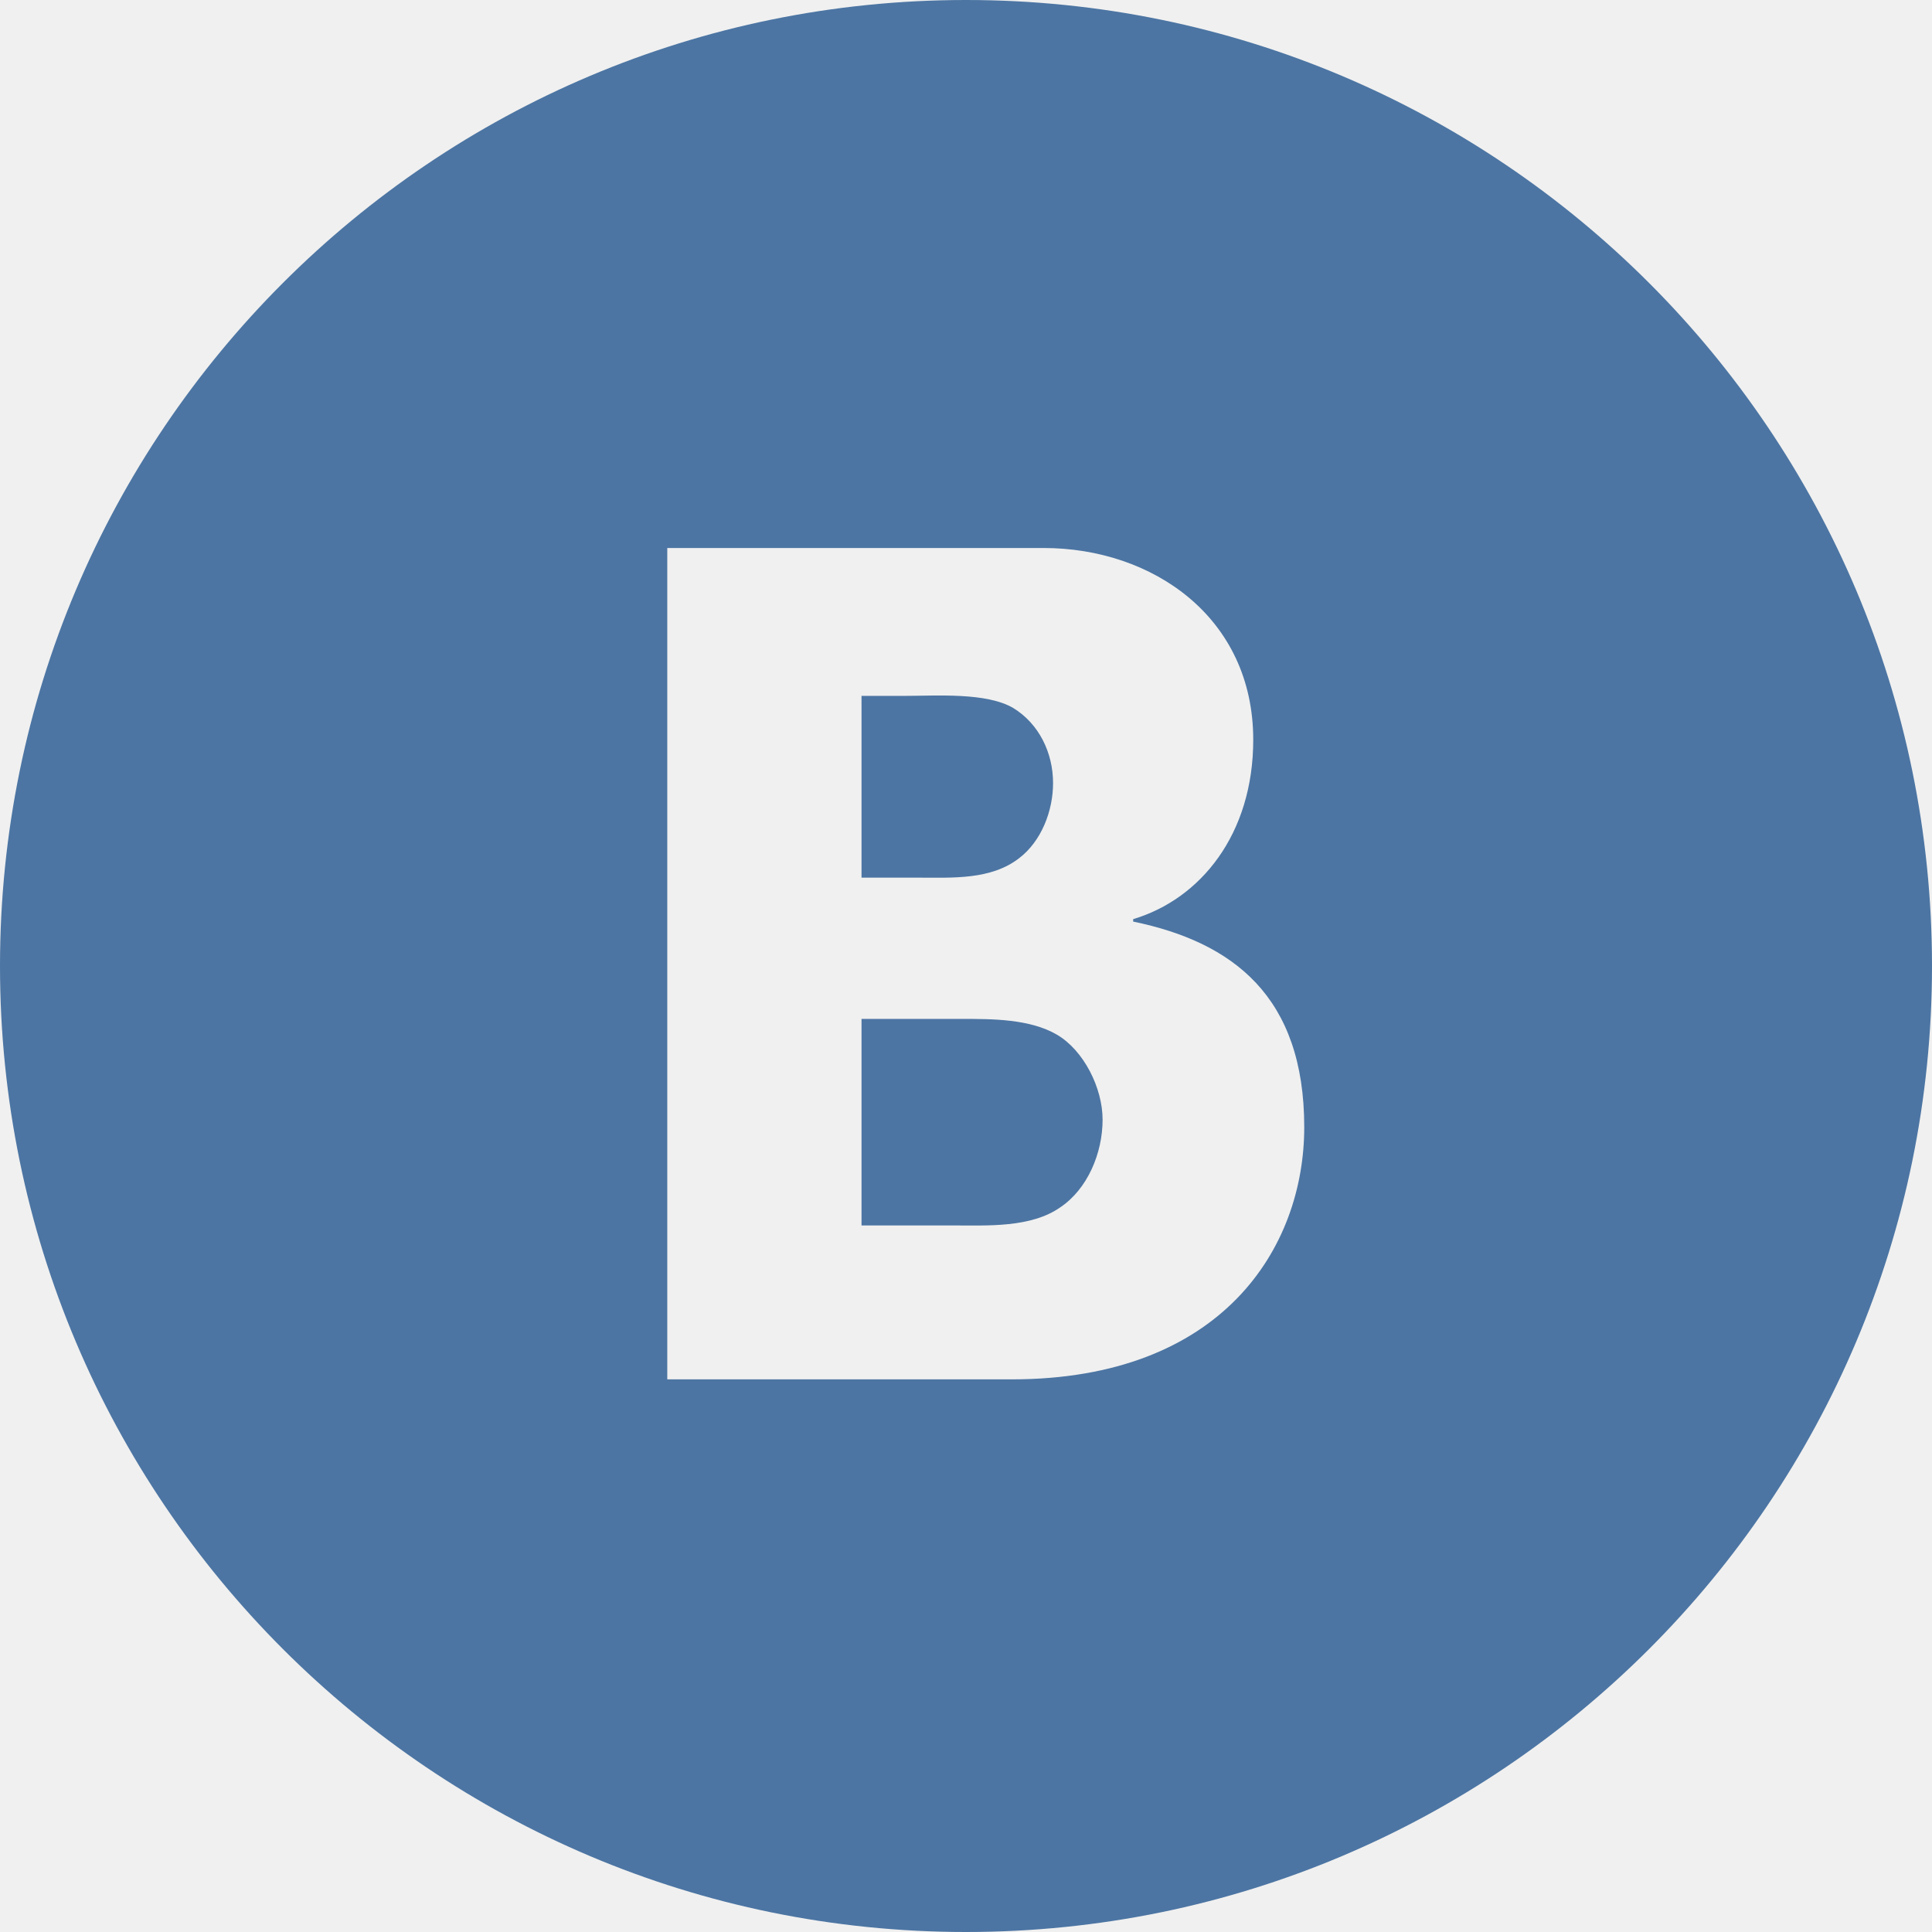
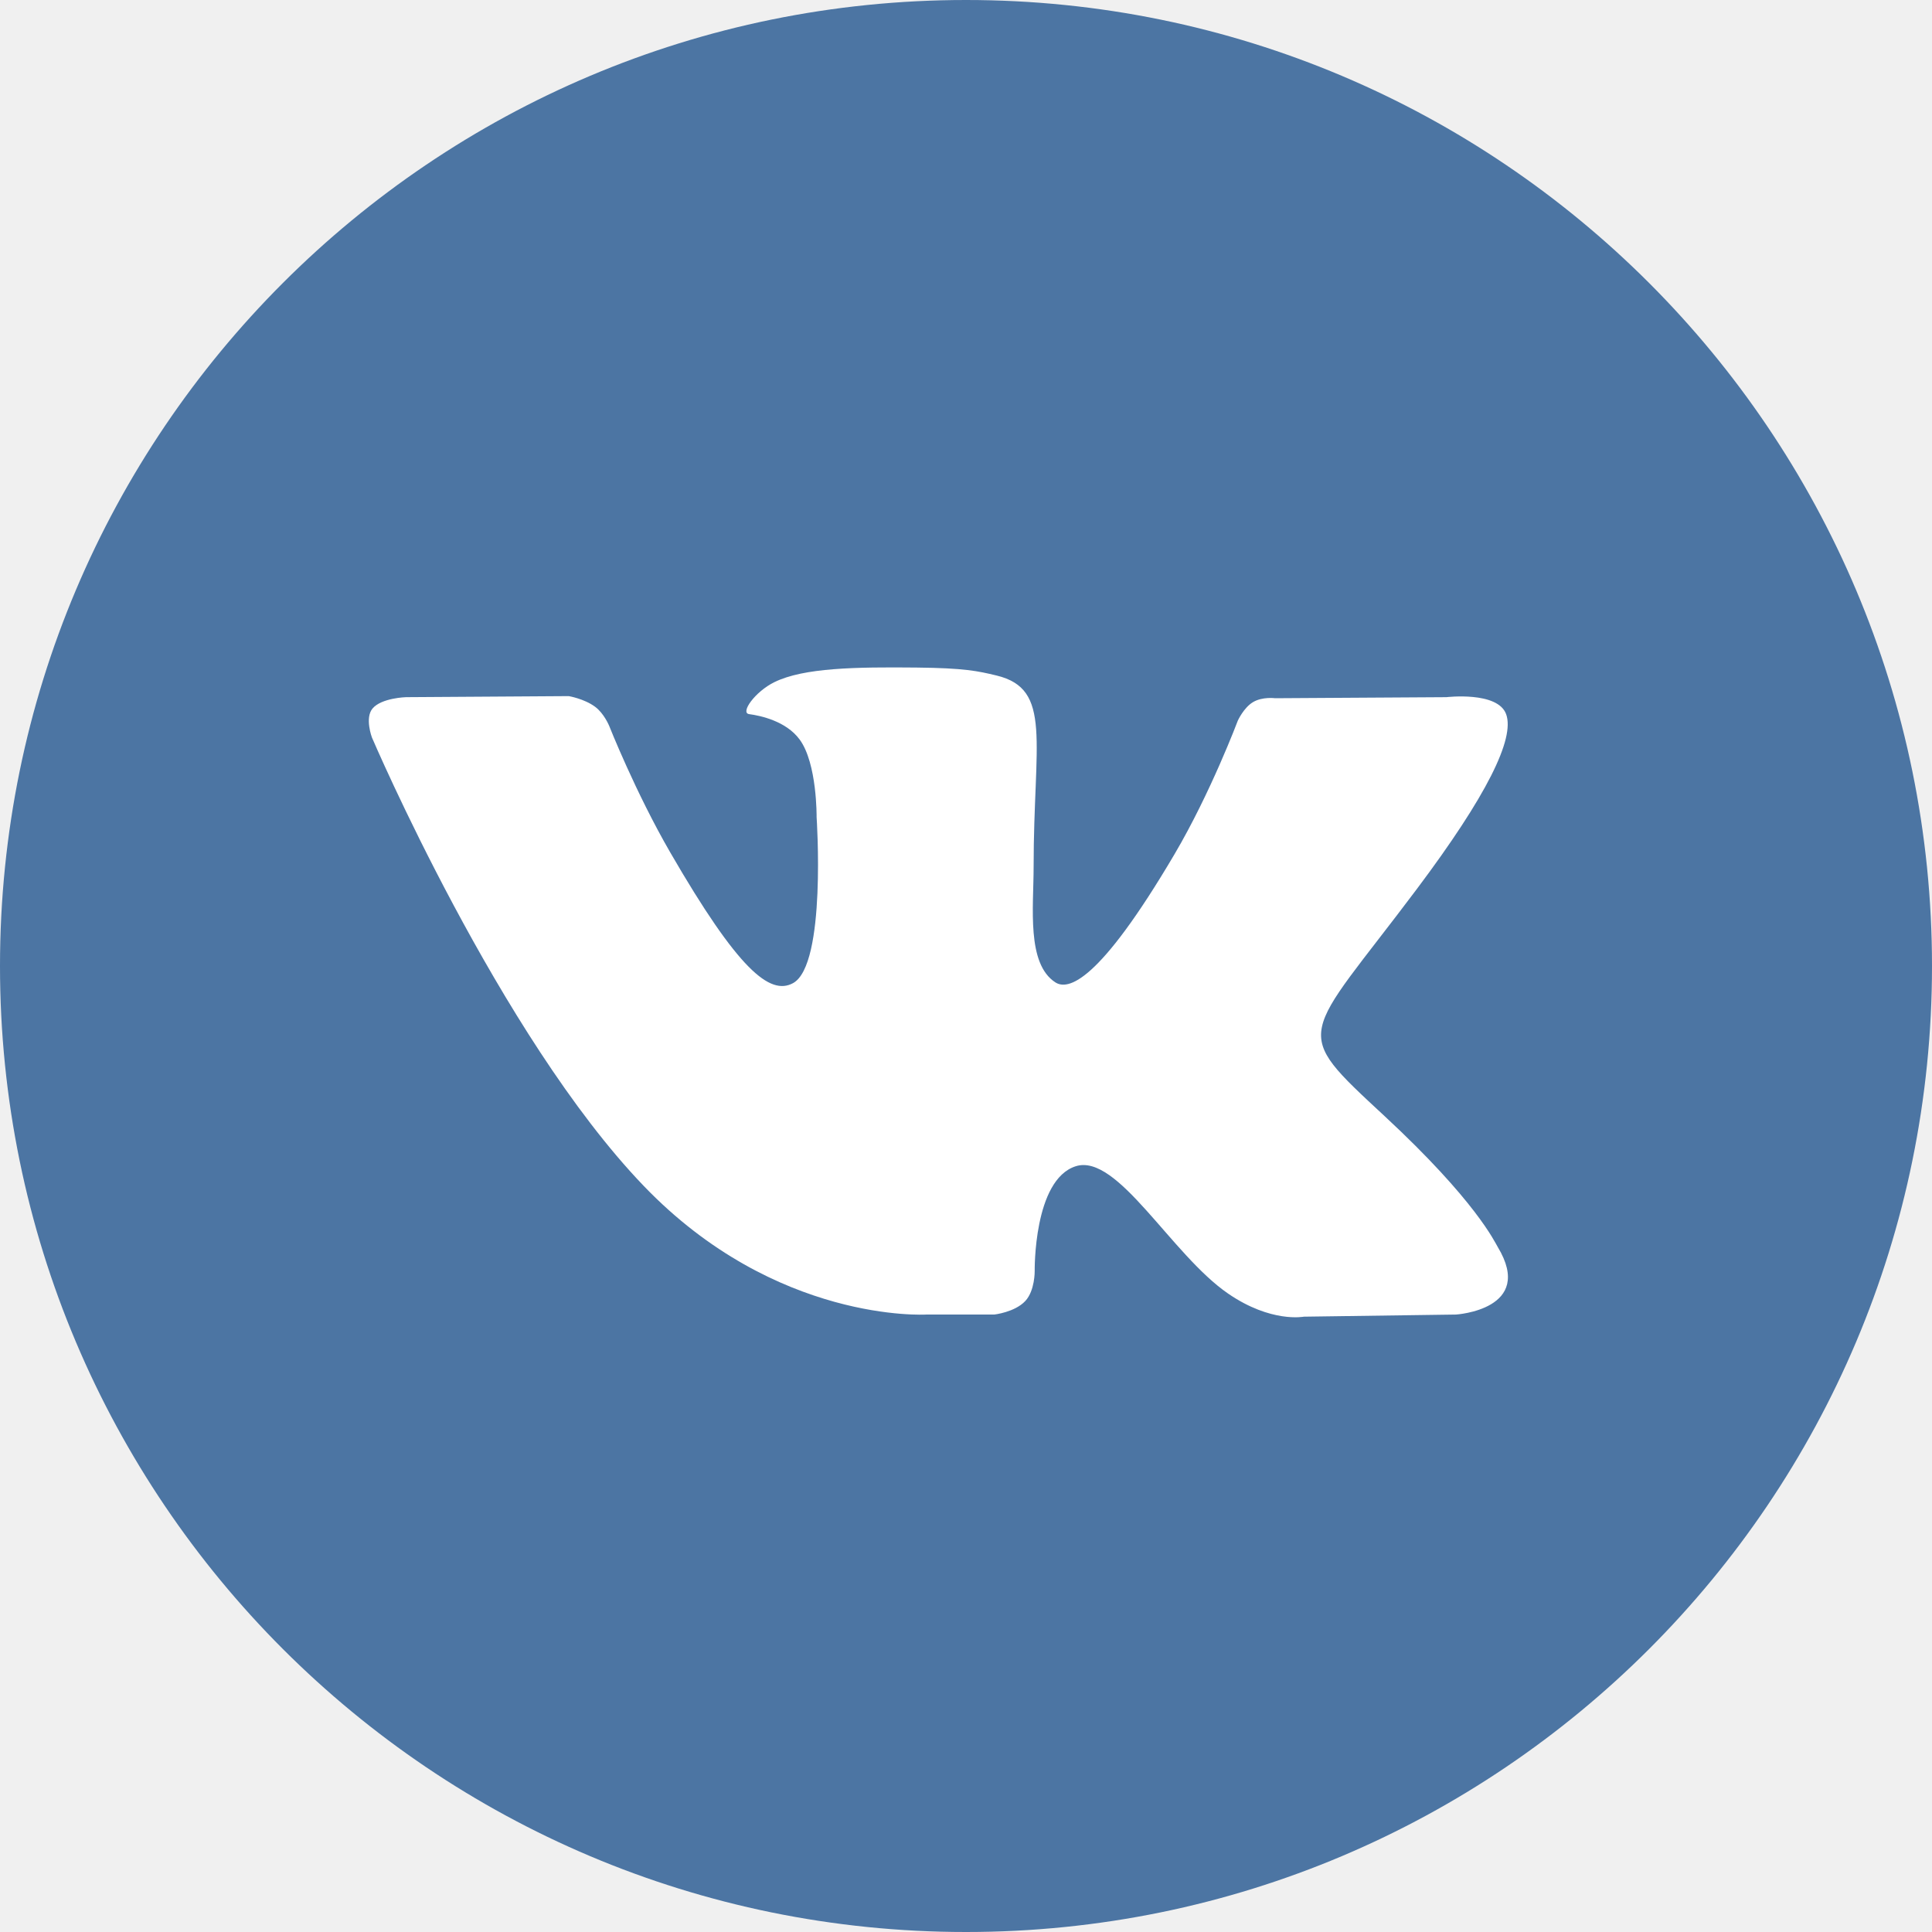
<svg xmlns="http://www.w3.org/2000/svg" width="110px" height="110px" viewBox="0 0 110 110" version="1.1">
  <defs />
  <g id="Page-1" stroke="none" stroke-width="1" fill="none" fill-rule="evenodd">
-     <g id="vk" fill="#4C75A3">
-       <path d="M55,110 C85.376,110 110,85.376 110,55 C110,24.624 85.376,0 55,0 C24.624,0 0,24.624 0,55 C0,85.376 24.624,110 55,110 Z M60.174,58.908 C58.635,58.012 56.496,58.012 54.758,58.012 L49.051,58.012 L49.051,69.772 L54.289,69.772 C56.228,69.772 58.701,69.911 60.373,68.737 C61.908,67.704 62.777,65.676 62.777,63.745 C62.777,61.951 61.709,59.805 60.174,58.908 L60.174,58.908 Z M58.021,48.865 C59.291,47.898 59.957,46.174 59.957,44.586 C59.957,42.861 59.156,41.205 57.687,40.309 C56.15,39.413 53.341,39.62 51.537,39.62 L49.051,39.62 L49.051,49.97 L52.34,49.97 C54.211,49.969 56.418,50.107 58.021,48.865 L58.021,48.865 Z M57.604,78.535 L37.992,78.535 L37.992,31.201 L59.42,31.201 C65.627,31.201 71.354,35.152 71.354,42.121 C71.354,47.502 68.35,51.187 64.518,52.332 L64.518,52.471 C70.2,53.645 74.258,56.731 74.258,64.176 C74.258,71.066 69.566,78.535 57.604,78.535 L57.604,78.535 Z" id="Shape" />
+     <g id="vk">
+       <g id="Page-1">
+         <g id="vk">
+           <path d="M55,110 C85.376,110 110,85.376 110,55 C110,24.624 85.376,0 55,0 C24.624,0 0,24.624 0,55 C0,85.376 24.624,110 55,110 L55,110 Z" id="Shape" fill="#4C75A3" />
+           <path d="M56.609,74.845 C56.609,74.845 57.779,74.716 58.378,74.072 C58.928,73.48 58.911,72.369 58.911,72.369 C58.911,72.369 58.835,67.167 61.248,66.401 C63.629,65.646 66.685,71.429 69.924,73.652 C72.373,75.334 74.234,74.966 74.234,74.966 L82.896,74.845 C82.896,74.845 87.426,74.565 85.278,71.003 C85.102,70.712 84.026,68.368 78.838,63.552 C73.406,58.511 74.134,59.327 80.676,50.607 C84.66,45.297 86.253,42.056 85.755,40.667 C85.281,39.345 82.351,39.694 82.351,39.694 L72.599,39.754 C72.599,39.754 71.875,39.656 71.34,39.977 C70.815,40.29 70.479,41.023 70.479,41.023 C70.479,41.023 68.935,45.132 66.877,48.626 C62.535,56 60.798,56.39 60.088,55.932 C58.437,54.864 58.85,51.645 58.85,49.357 C58.85,42.212 59.934,39.232 56.739,38.461 C55.679,38.205 54.898,38.036 52.187,38.008 C48.707,37.973 45.763,38.019 44.095,38.836 C42.986,39.379 42.13,40.59 42.652,40.659 C43.296,40.745 44.756,41.053 45.529,42.106 C46.529,43.466 46.494,46.519 46.494,46.519 C46.494,46.519 47.068,54.931 45.153,55.975 C43.839,56.692 42.035,55.229 38.164,48.539 C36.181,45.113 34.683,41.325 34.683,41.325 C34.683,41.325 34.394,40.617 33.879,40.238 C33.254,39.779 32.381,39.634 32.381,39.634 L23.114,39.694 C23.114,39.694 21.723,39.733 21.212,40.338 C20.757,40.876 21.176,41.989 21.176,41.989 C21.176,41.989 28.43,58.962 36.646,67.516 C44.179,75.36 52.732,74.845 52.732,74.845 L56.609,74.845 Z" id="Fill-4" fill="#FFFFFF" />
+         </g>
+       </g>
    </g>
  </g>
</svg>
